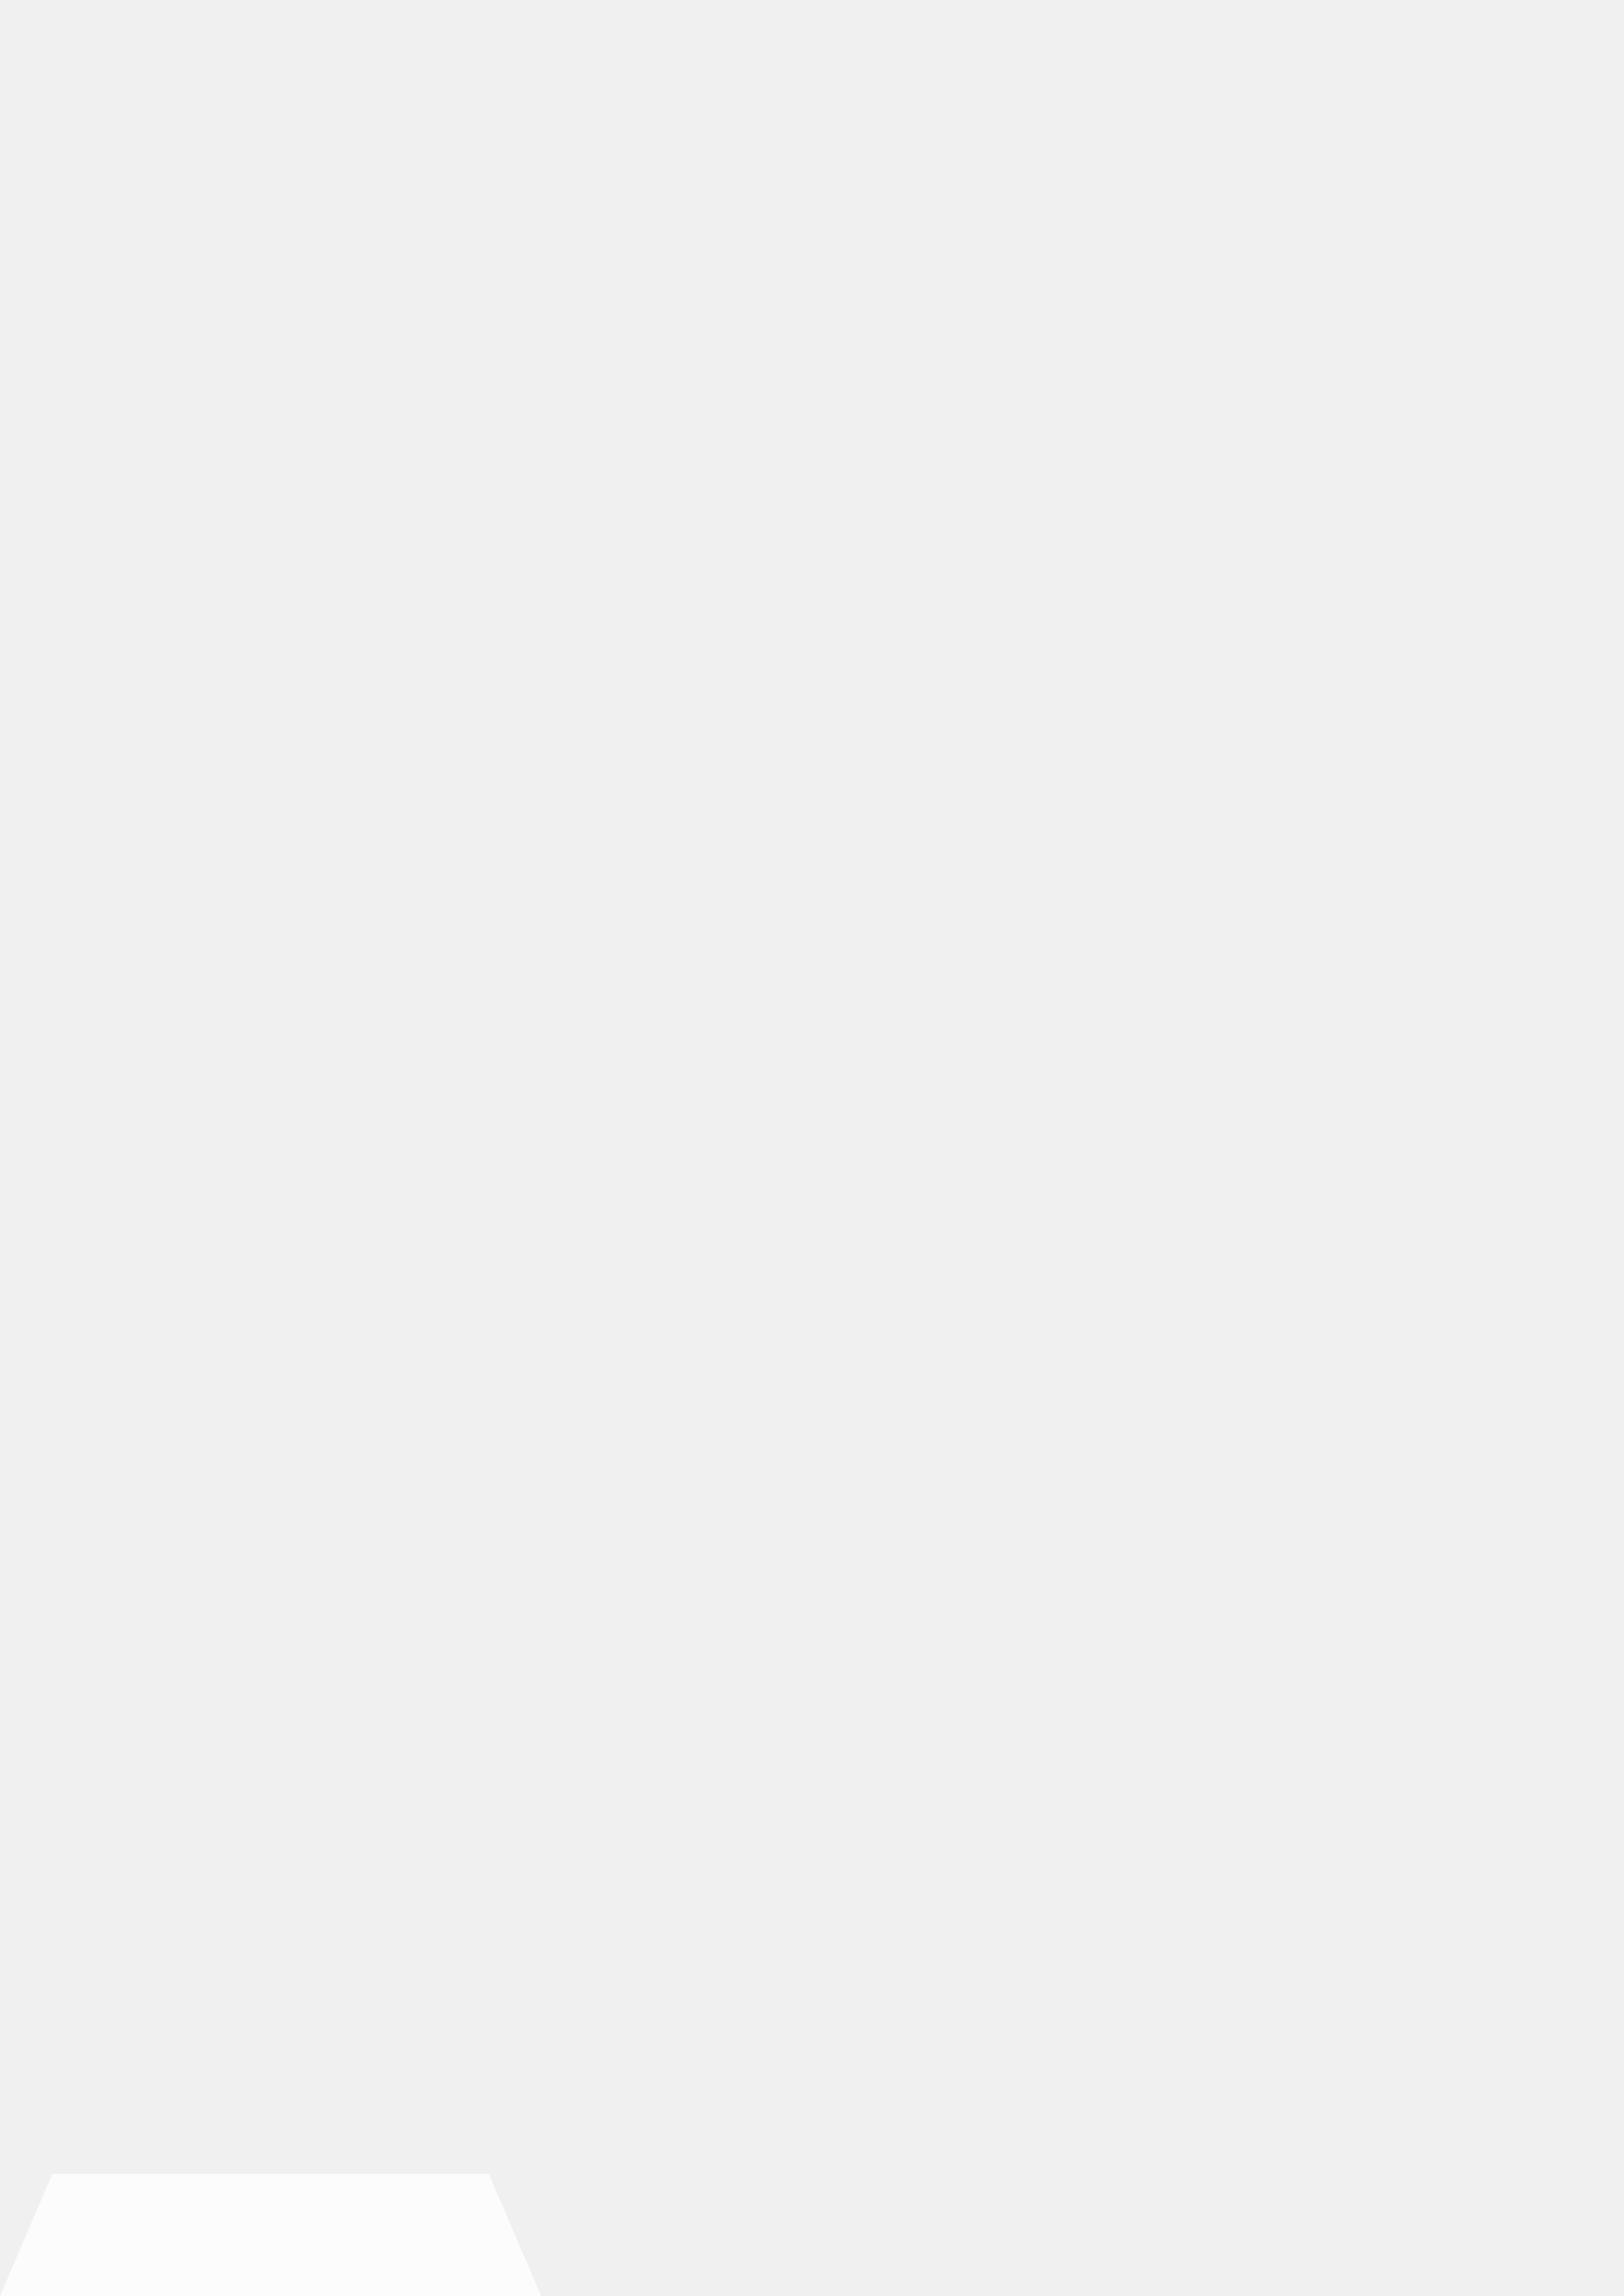
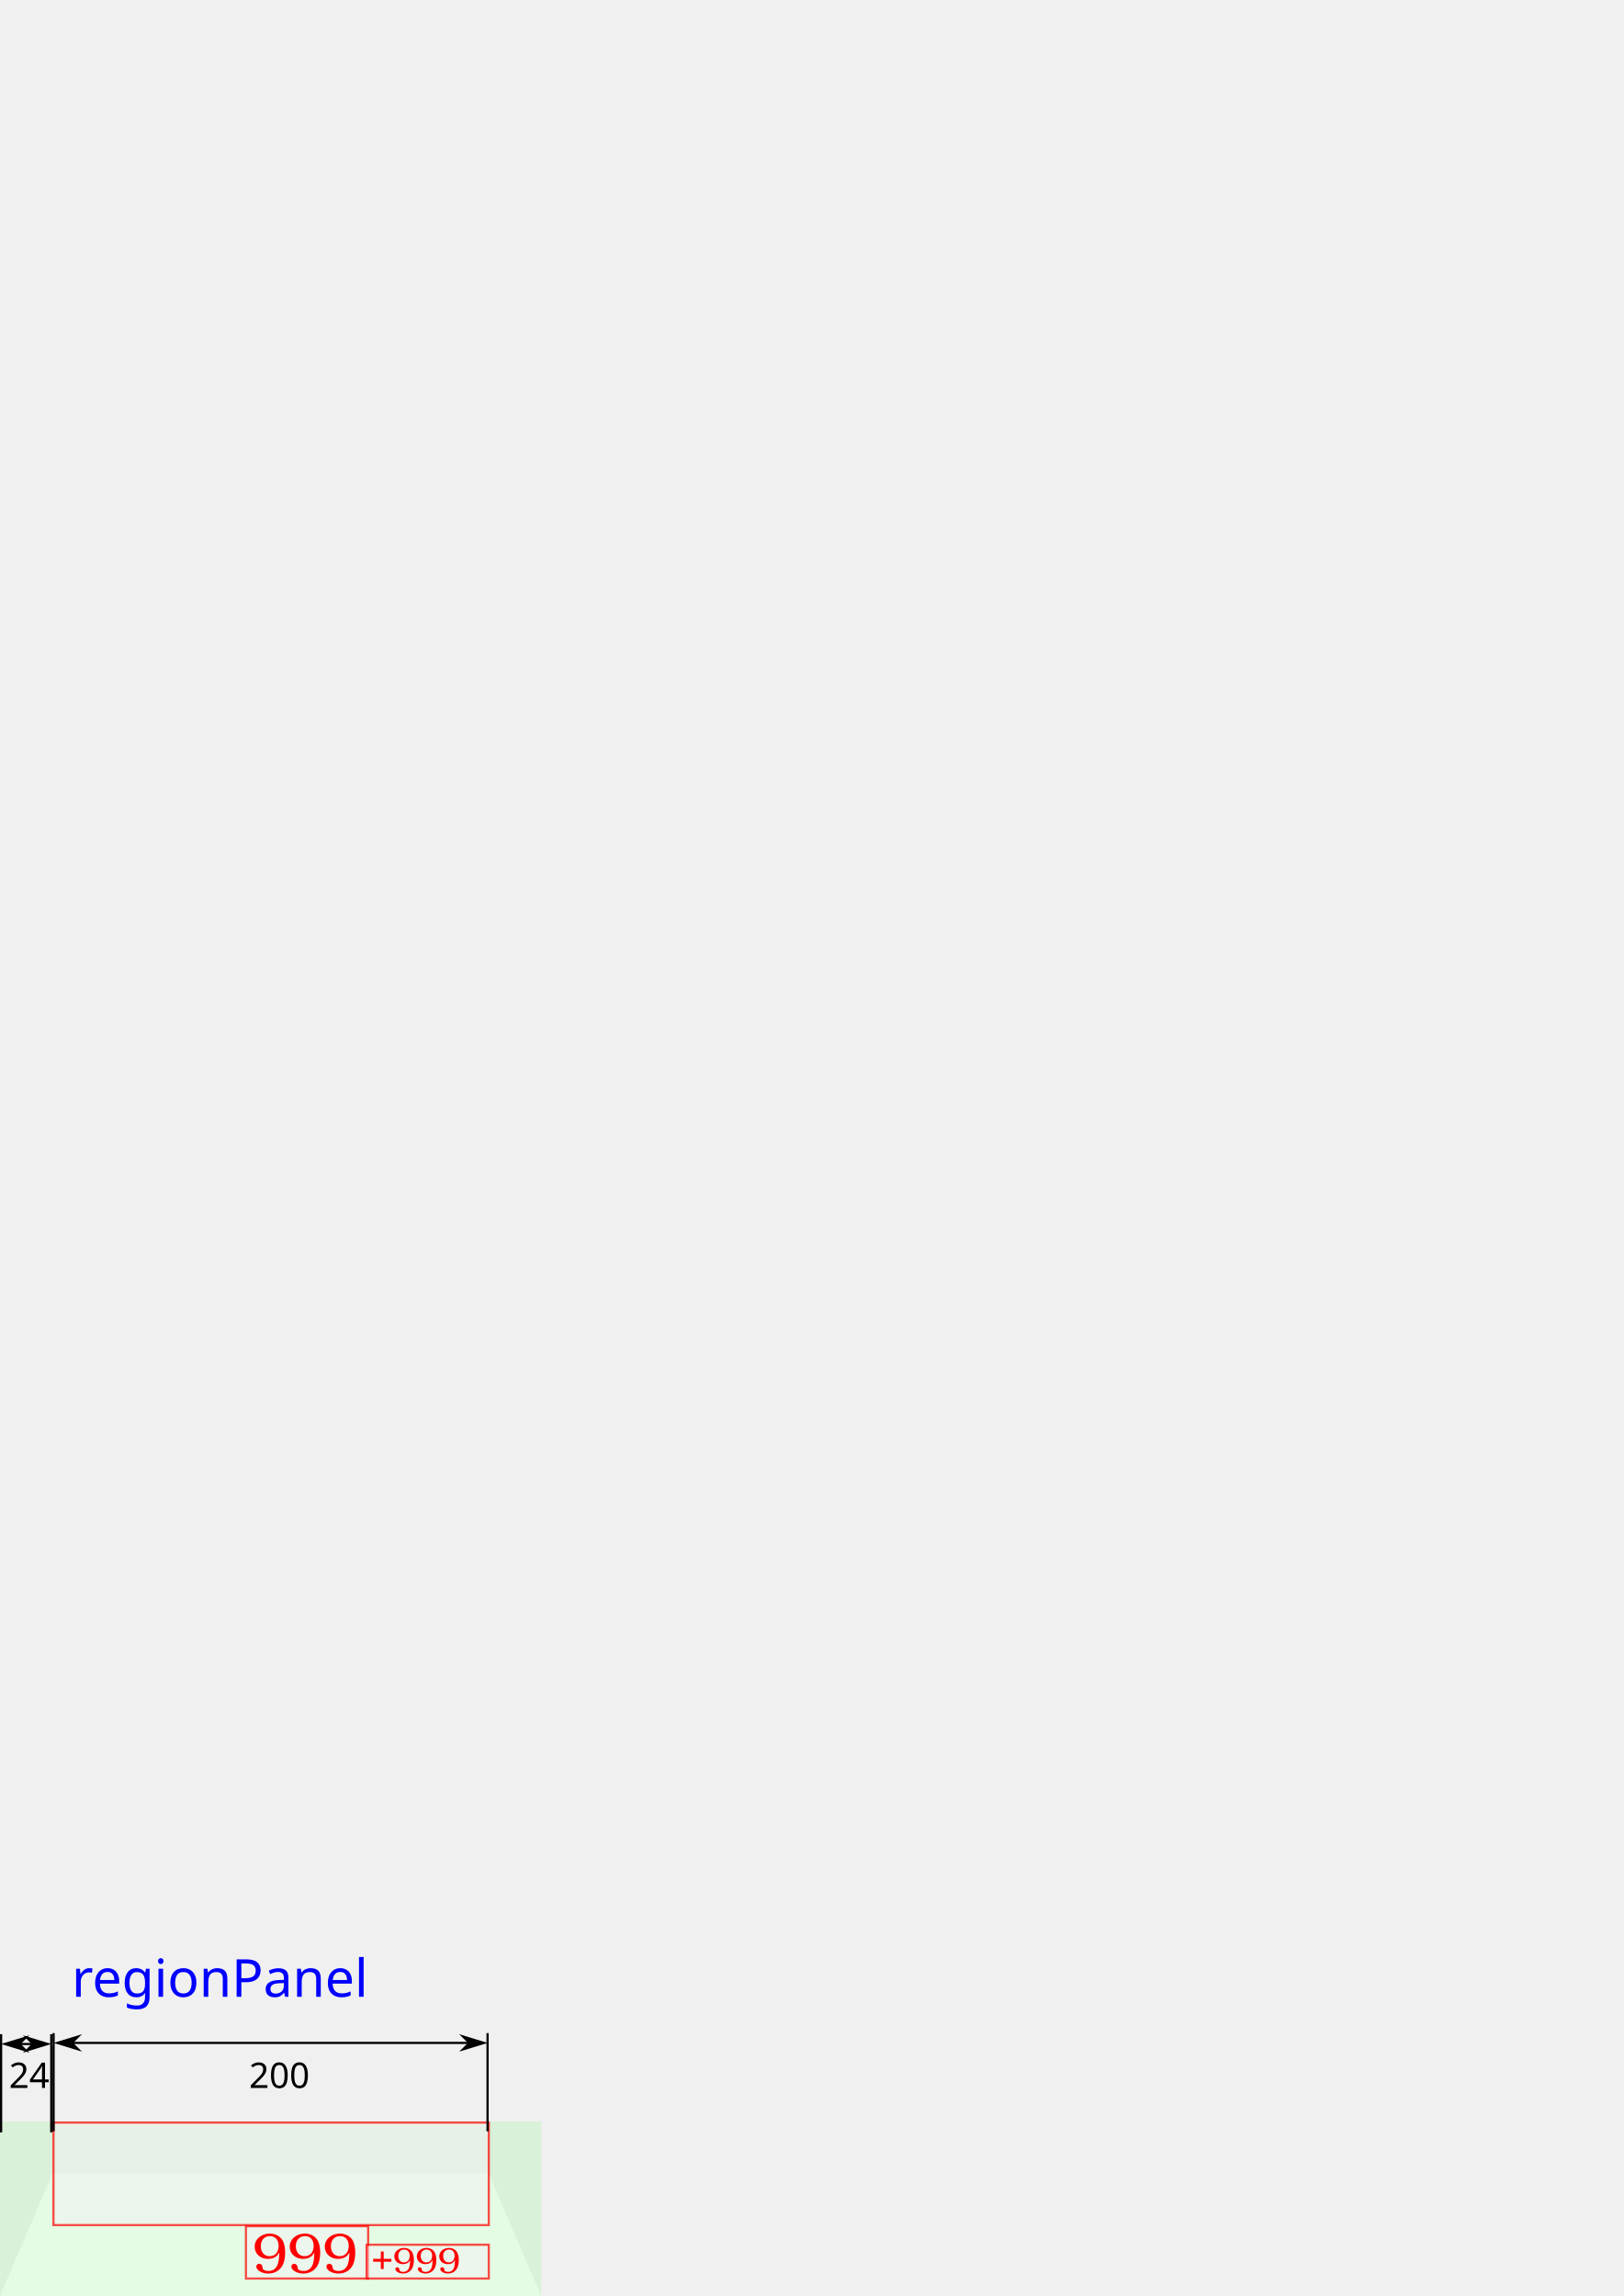
<svg xmlns="http://www.w3.org/2000/svg" xmlns:xlink="http://www.w3.org/1999/xlink" width="744.094" height="1052.362" id="svg2" version="1.1">
  <defs id="defs5327">
    <linearGradient id="linearGradient4276">
      <stop style="stop-color:#ffffff;stop-opacity:1;" offset="0" id="stop4278" />
      <stop style="stop-color:#b3b3b3;stop-opacity:1" offset="1" id="stop4280" />
    </linearGradient>
    <marker orient="auto" refY="0.0" refX="0.0" id="StopL" style="overflow:visible">
      <path id="path6104" d="M 0.0,5.65 L 0.0,-5.65" style="fill:none;fill-opacity:0.75;fill-rule:evenodd;stroke:#000000;stroke-width:1.0pt" transform="scale(0.8)" />
    </marker>
    <marker style="overflow:visible" id="DistanceEnd" refX="0.0" refY="0.0" orient="auto">
      <g id="g2301">
        <path style="fill:none;stroke:#ffffff;stroke-width:1.15;stroke-linecap:square" d="M 0,0 L -2,0" id="path2316" />
        <path style="fill:#000000;fill-rule:evenodd;stroke:none" d="M 0,0 L -13,4 L -9,0 -13,-4 L 0,0 z " id="path2312" />
        <path style="fill:none;stroke:#000000;stroke-width:1;stroke-linecap:square" d="M 0,-4 L 0,40" id="path2314" />
      </g>
    </marker>
    <marker style="overflow:visible" id="DistanceStart" refX="0.0" refY="0.0" orient="auto">
      <g id="g2300">
        <path style="fill:none;stroke:#ffffff;stroke-width:1.15;stroke-linecap:square" d="M 0,0 L 2,0" id="path2306" />
        <path style="fill:#000000;fill-rule:evenodd;stroke:none" d="M 0,0 L 13,4 L 9,0 13,-4 L 0,0 z " id="path2302" />
        <path style="fill:none;stroke:#000000;stroke-width:1;stroke-linecap:square" d="M 0,-4 L 0,40" id="path2304" />
      </g>
    </marker>
-     <linearGradient xlink:href="#linearGradient4276" id="linearGradient4282" x1="3" y1="1245.362" x2="18" y2="1278.362" gradientUnits="userSpaceOnUse" />
-     <linearGradient xlink:href="#linearGradient4276" id="linearGradient4294" gradientUnits="userSpaceOnUse" x1="3" y1="1245.362" x2="18" y2="1278.362" />
-     <filter id="filter4913" x="-0.107" width="1.214" y="-0.112" height="1.224">
-       <feGaussianBlur stdDeviation="0.728" id="feGaussianBlur4915" />
-     </filter>
-     <linearGradient xlink:href="#linearGradient4276" id="linearGradient4937" gradientUnits="userSpaceOnUse" x1="3" y1="1245.362" x2="18" y2="1278.362" />
-     <linearGradient xlink:href="#linearGradient4276" id="linearGradient4953" gradientUnits="userSpaceOnUse" x1="3" y1="1245.362" x2="18" y2="1278.362" />
-     <linearGradient xlink:href="#linearGradient4276" id="linearGradient4975" gradientUnits="userSpaceOnUse" x1="3" y1="1245.362" x2="18" y2="1278.362" />
    <linearGradient xlink:href="#linearGradient4276" id="linearGradient4977" gradientUnits="userSpaceOnUse" x1="3" y1="1245.362" x2="18" y2="1278.362" />
+     <linearGradient xlink:href="#linearGradient5746" id="linearGradient5774" gradientUnits="userSpaceOnUse" gradientTransform="translate(-1,-0.9999895)" x1="180" y1="179.362" x2="186" y2="185.362" />
+     <linearGradient id="linearGradient5746">
+       <stop id="stop5748" offset="0" style="stop-color:#5a5eff;stop-opacity:1;" />
+       <stop id="stop5750" offset="1" style="stop-color:#9a9cff;stop-opacity:1;" />
+     </linearGradient>
+     <linearGradient xlink:href="#linearGradient4607" id="linearGradient5758" gradientUnits="userSpaceOnUse" gradientTransform="translate(-1,-0.9999895)" x1="207.5" y1="179.862" x2="215.5" y2="187.862" />
+     <linearGradient id="linearGradient4607">
+       <stop style="stop-color:#ff5a5a;stop-opacity:1" offset="0" id="stop4609" />
+       <stop style="stop-color:#ff9a9a;stop-opacity:1" offset="1" id="stop4611" />
+     </linearGradient>
  </defs>
  <g id="layer3" style="display:none">
    <rect style="opacity:0.7;color:#000000;fill:#afdde9;fill-opacity:0.86;fill-rule:nonzero;stroke:none;stroke-width:1;marker:none;visibility:visible;display:inline;overflow:visible;enable-background:accumulate" id="rect8726" width="720" height="464" x="-272" y="780.362" />
  </g>
  <g id="layer1" style="display:inline">
    <path style="color:#000000;fill:#ffffff;fill-opacity:0.796;fill-rule:nonzero;stroke:none;stroke-width:1;marker:none;visibility:visible;display:inline;overflow:visible;enable-background:accumulate" d="m 24,996.362 200,0 24,56 -248,0 z" id="path3653" />
    <path style="color:#000000;fill:#ffcc00;fill-opacity:1;fill-rule:nonzero;stroke:#000000;stroke-width:1;stroke-linecap:butt;stroke-linejoin:miter;stroke-miterlimit:4;stroke-opacity:1;stroke-dasharray:none;stroke-dashoffset:0;marker:none;visibility:visible;display:inline;overflow:visible;enable-background:accumulate" id="path4993" d="m 1360,806.362 a 4,2 0 1 1 -8,0 4,2 0 1 1 8,0 z" transform="translate(-1596.506,388.5127)" />
    <path transform="translate(-1596.506,386.5127)" d="m 1360,806.362 a 4,2 0 1 1 -8,0 4,2 0 1 1 8,0 z" id="path4995" style="color:#000000;fill:#ffcc00;fill-opacity:1;fill-rule:nonzero;stroke:#000000;stroke-width:1;stroke-linecap:butt;stroke-linejoin:miter;stroke-miterlimit:4;stroke-opacity:1;stroke-dasharray:none;stroke-dashoffset:0;marker:none;visibility:visible;display:inline;overflow:visible;enable-background:accumulate" />
    <path style="color:#000000;fill:#ffcc00;fill-opacity:1;fill-rule:nonzero;stroke:#000000;stroke-width:1;stroke-linecap:butt;stroke-linejoin:miter;stroke-miterlimit:4;stroke-opacity:1;stroke-dasharray:none;stroke-dashoffset:0;marker:none;visibility:visible;display:inline;overflow:visible;enable-background:accumulate" id="path4997" d="m 1360,806.362 a 4,2 0 1 1 -8,0 4,2 0 1 1 8,0 z" transform="translate(-1596.506,384.5127)" />
    <path transform="translate(-1596.506,382.5127)" d="m 1360,806.362 a 4,2 0 1 1 -8,0 4,2 0 1 1 8,0 z" id="path4999" style="color:#000000;fill:#ffcc00;fill-opacity:1;fill-rule:nonzero;stroke:#000000;stroke-width:1;stroke-linecap:butt;stroke-linejoin:miter;stroke-miterlimit:4;stroke-opacity:1;stroke-dasharray:none;stroke-dashoffset:0;marker:none;visibility:visible;display:inline;overflow:visible;enable-background:accumulate" />
    <path style="color:#000000;fill:#ffcc00;fill-opacity:1;fill-rule:nonzero;stroke:#000000;stroke-width:1;stroke-linecap:butt;stroke-linejoin:miter;stroke-miterlimit:4;stroke-opacity:1;stroke-dasharray:none;stroke-dashoffset:0;marker:none;visibility:visible;display:inline;overflow:visible;enable-background:accumulate" id="path5001" d="m 1360,806.362 a 4,2 0 1 1 -8,0 4,2 0 1 1 8,0 z" transform="translate(-1602.683,390.336)" />
    <path transform="translate(-1602.683,388.336)" d="m 1360,806.362 a 4,2 0 1 1 -8,0 4,2 0 1 1 8,0 z" id="path5003" style="color:#000000;fill:#ffcc00;fill-opacity:1;fill-rule:nonzero;stroke:#000000;stroke-width:1;stroke-linecap:butt;stroke-linejoin:miter;stroke-miterlimit:4;stroke-opacity:1;stroke-dasharray:none;stroke-dashoffset:0;marker:none;visibility:visible;display:inline;overflow:visible;enable-background:accumulate" />
    <path style="color:#000000;fill:#ffcc00;fill-opacity:1;fill-rule:nonzero;stroke:#000000;stroke-width:1;stroke-linecap:butt;stroke-linejoin:miter;stroke-miterlimit:4;stroke-opacity:1;stroke-dasharray:none;stroke-dashoffset:0;marker:none;visibility:visible;display:inline;overflow:visible;enable-background:accumulate" id="path5005" d="m 1360,806.362 a 4,2 0 1 1 -8,0 4,2 0 1 1 8,0 z" transform="translate(-1602.683,386.336)" />
    <use style="display:inline" x="0" y="0" xlink:href="#g4979" id="use4985" transform="translate(66,0)" width="744.094" height="1052.362" />
    <use style="display:inline" x="0" y="0" xlink:href="#g4979" id="use4983" transform="translate(33,0)" width="744.094" height="1052.362" />
    <g style="display:inline" transform="translate(-10.27271,1248.362)" id="g4225">
      <g id="g4227">
        <path style="fill-rule:evenodd" clip-rule="evenodd" d="M 17.657,5.708 16.849,6.919 C 18.327,8.119 19.273,9.948 19.273,12 c 0,2.052 -0.946,3.882 -2.423,5.082 l 0.808,1.209 C 19.524,16.828 20.727,14.557 20.727,12 c 0,-2.556 -1.203,-4.828 -3.07,-6.292 z m -1.621,2.428 -0.816,1.222 c 0.704,0.664 1.149,1.599 1.149,2.643 0,1.044 -0.445,1.98 -1.149,2.644 l 0.816,1.222 c 1.089,-0.935 1.782,-2.319 1.782,-3.866 0,-1.547 -0.692,-2.93 -1.782,-3.864 z M 12,4 c -0.856,0 -1.115,0.497 -1.115,0.497 0,0 -2.226,2.446 -3.759,3.525 C 6.844,8.202 6.534,8.364 5.985,8.364 H 4.727 c -0.803,0 -1.455,0.652 -1.455,1.455 v 4.364 c 0,0.803 0.652,1.455 1.455,1.455 h 1.258 c 0.548,0 0.858,0.161 1.14,0.341 1.533,1.079 3.759,3.526 3.759,3.526 0,0 0.26,0.497 1.116,0.497 0.803,0 1.455,-0.651 1.455,-1.455 V 5.455 C 13.455,4.651 12.803,4 12,4 z" id="path4229" />
      </g>
    </g>
    <path style="display:inline;fill:#000000" d="m 32.345,1268.086 c -1.453,-0.477 -2.098,-0.852 -3.161,-1.841 -0.867,-0.806 -1.958,-2.303 -1.792,-2.46 0.265,-0.25 3.264,-1.472 3.351,-1.366 0.061,0.074 0.326,0.423 0.588,0.776 0.677,0.91 2.183,1.6 3.491,1.6 3.802,0 5.867,-4.495 3.354,-7.301 -1.631,-1.821 -4.308,-2.059 -6.276,-0.559 -0.346,0.264 -0.33,0.296 0.609,1.236 0.671,0.671 0.887,0.99 0.711,1.047 -0.399,0.129 -7.158,1.151 -7.218,1.091 -0.066,-0.065 1.061,-7.071 1.181,-7.422 l 0.804,0.844 0.96,0.932 0.638,-0.55 c 1.48,-1.277 3.383,-1.854 5.715,-1.735 1.418,0.073 1.827,0.171 2.993,0.715 6.282,2.931 6.276,11.628 -0.01,14.562 -1.237,0.577 -1.523,0.64 -3.16,0.694 -1.396,0.046 -2.019,-0.013 -2.777,-0.262 z" id="path4361" />
    <g style="display:inline" id="g4979">
      <path transform="translate(-39.5,0.5)" style="color:#000000;fill:url(#linearGradient4977);fill-opacity:1;fill-rule:nonzero;stroke:#000000;stroke-width:1;marker:none;visibility:visible;display:inline;overflow:visible;enable-background:new" id="path4927" d="m 24,1260.362 c 0,8.836 -7.163,16 -16,16 -8.837,0 -16,-7.163 -16,-16 0,-8.837 7.163,-16 16,-16 8.837,0 16,7.163 16,16 z" />
      <path d="m 24,1260.362 c 0,8.836 -7.163,16 -16,16 -8.837,0 -16,-7.163 -16,-16 0,-8.837 7.163,-16 16,-16 8.837,0 16,7.163 16,16 z" id="path4929" style="color:#000000;fill:#ffffff;fill-opacity:1;fill-rule:nonzero;stroke:none;stroke-width:1.127;marker:none;visibility:visible;display:inline;overflow:visible;enable-background:new" transform="matrix(0.8749999,0,0,0.8749999,-38.5,158.0454)" />
    </g>
    <g style="display:inline" id="g4931" transform="translate(-41.5,1248.862)">
      <g id="g4933">
        <path id="path4935" d="m 12,4 c -0.856,0 -1.115,0.497 -1.115,0.497 0,0 -2.226,2.446 -3.759,3.525 C 6.844,8.202 6.534,8.364 5.985,8.364 l -1.258,0 c -0.803,0 -1.455,0.652 -1.455,1.455 l 0,4.364 c 0,0.803 0.652,1.455 1.455,1.455 l 1.258,0 c 0.548,0 0.858,0.161 1.14,0.341 1.533,1.079 3.759,3.526 3.759,3.526 0,0 0.26,0.497 1.116,0.497 0.803,0 1.455,-0.651 1.455,-1.455 l 0,-13.091 C 13.455,4.651 12.803,4 12,4 z" clip-rule="evenodd" style="fill-rule:evenodd" />
      </g>
    </g>
    <path style="display:inline;font-size:medium;font-style:normal;font-variant:normal;font-weight:normal;font-stretch:normal;text-indent:0;text-align:start;text-decoration:none;line-height:normal;letter-spacing:normal;word-spacing:normal;text-transform:none;direction:ltr;block-progression:tb;writing-mode:lr-tb;text-anchor:start;baseline-shift:baseline;color:#000000;fill:#000000;fill-opacity:1;stroke:#ffffff;stroke-width:1px;marker:none;visibility:visible;overflow:visible;enable-background:accumulate;font-family:Sans;-inkscape-font-specification:Sans" d="m -23.844,1252.5 -16,14 1.344,1.362 16,-14 z" id="path4939" />
    <use style="display:inline" x="0" y="0" xlink:href="#use4985" id="use4987" transform="translate(33,0)" width="744.094" height="1052.362" />
    <path style="display:inline;color:#000000;fill:#000000;fill-opacity:1;fill-rule:nonzero;stroke:none;stroke-width:1.021;marker:none;visibility:visible;overflow:visible;enable-background:new" d="m 60,1252.362 0,5 2,0 0,-3 3,0 0,-2 -5,0 z m 11,0 0,2 3,0 0,3 2,0 0,-5 -5,0 z m -11,11 0,5 5,0 0,-2 -3,0 0,-3 -2,0 z m 14,0 0,3 -3,0 0,2 5,0 0,-5 -2,0 z" id="rect4957" />
+     <g style="opacity:0.98;display:inline" transform="translate(-246,1164)" id="g5752">
+       <path style="color:#000000;fill:url(#linearGradient5758);fill-opacity:1;fill-rule:nonzero;stroke:#ff0000;stroke-width:1;stroke-linecap:butt;stroke-linejoin:miter;stroke-miterlimit:4;stroke-opacity:1;stroke-dashoffset:0;marker:none;visibility:visible;display:inline;overflow:visible;enable-background:accumulate" d="m 204.5,174.862 10,0 0,10 -1,2 -4,2 -4,-2 -1,-2 z" id="path5754" />
+       <path id="path5756" d="m 205.5,175.862 8,0 0,8.571 -0.8,1.714 -3.2,1.714 -3.2,-1.714 -0.8,-1.714 z" style="opacity:0.5;color:#000000;fill:none;stroke:#ffffff;stroke-width:1;stroke-linecap:butt;stroke-linejoin:miter;stroke-miterlimit:4;stroke-opacity:1;stroke-dashoffset:0;marker:none;visibility:visible;display:inline;overflow:visible;enable-background:accumulate" />
+     </g>
+     <g style="opacity:0.98;display:inline" transform="translate(-207,1165)" id="g5768">
+       <path id="path5770" d="m 176.5,173.862 10,0 0,10 -1,2 -4,2 -4,-2 -1,-2 z" style="color:#000000;fill:url(#linearGradient5774);fill-opacity:1;fill-rule:nonzero;stroke:#000080;stroke-width:1;stroke-linecap:butt;stroke-linejoin:miter;stroke-miterlimit:4;stroke-opacity:1;stroke-dasharray:none;stroke-dashoffset:0;marker:none;visibility:visible;display:inline;overflow:visible;enable-background:accumulate" />
+       <path style="opacity:0.5;color:#000000;fill:none;stroke:#ffffff;stroke-width:1;stroke-linecap:butt;stroke-linejoin:miter;stroke-miterlimit:4;stroke-opacity:1;stroke-dashoffset:0;marker:none;visibility:visible;display:inline;overflow:visible;enable-background:accumulate" d="m 177.5,174.862 8,0 0,8.571 -0.8,1.714 -3.2,1.714 -3.2,-1.714 -0.8,-1.714 z" id="path5772" />
+     </g>
  </g>
-   <g id="layer2" style="display:none">
+   <g id="layer2" style="display:inline">
    <rect style="opacity:0.1;color:#000000;fill:#00ff00;fill-opacity:1;fill-rule:nonzero;stroke:none;stroke-width:2;marker:none;visibility:visible;display:inline;overflow:visible;enable-background:accumulate" id="rect3043" width="248" height="80" x="0" y="972.362" />
    <rect style="opacity:0.7;color:#000000;fill:#f2f2f2;fill-opacity:0.86;fill-rule:nonzero;stroke:#ff0000;stroke-width:1;marker:none;visibility:visible;display:inline;overflow:visible;enable-background:accumulate" id="rect5407" width="199.5" height="47" x="24.5" y="972.862" />
    <rect style="opacity:0.7;color:#000000;fill:#f2f2f2;fill-opacity:0.86;fill-rule:nonzero;stroke:#ff0000;stroke-width:1;marker:none;visibility:visible;display:inline;overflow:visible;enable-background:accumulate" id="rect5413" width="56" height="24" x="112.714" y="1020.362" />
    <text xml:space="preserve" style="font-size:25.908px;font-style:normal;font-weight:normal;line-height:125%;letter-spacing:0px;word-spacing:0px;fill:#ff0000;fill-opacity:1;stroke:none;font-family:Sans" x="115.753" y="1041.73" id="text5409">
      <tspan id="tspan5411" x="115.753" y="1041.73" style="font-style:normal;font-variant:normal;font-weight:300;font-stretch:normal;fill:#ff0000;font-family:Bookman Old Style;-inkscape-font-specification:Bookman Old Style Light">999</tspan>
    </text>
    <rect y="1028.862" x="168" height="15.5" width="56" id="rect5415" style="opacity:0.7;color:#000000;fill:#f2f2f2;fill-opacity:0.86;fill-rule:nonzero;stroke:#ff0000;stroke-width:1;marker:none;visibility:visible;display:inline;overflow:visible;enable-background:accumulate" />
    <text id="text5417" y="1041.839" x="170.153" style="font-size:16.593px;font-style:normal;font-weight:normal;line-height:125%;letter-spacing:0px;word-spacing:0px;fill:#ff0000;fill-opacity:1;stroke:none;font-family:Sans" xml:space="preserve">
      <tspan style="font-style:normal;font-variant:normal;font-weight:300;font-stretch:normal;fill:#ff0000;font-family:Bookman Old Style;-inkscape-font-specification:Bookman Old Style Light" y="1041.839" x="170.153" id="tspan5419">+999</tspan>
    </text>
    <path style="fill:none;stroke:#000000;stroke-width:1px;stroke-linecap:butt;stroke-linejoin:miter;stroke-opacity:1;marker-start:url(#DistanceStart);marker-mid:none;marker-end:url(#DistanceEnd);display:inline" d="m 0,1076.362 248,0" id="path5421" />
    <text xml:space="preserve" style="font-size:16.181px;font-style:normal;font-weight:normal;line-height:125%;letter-spacing:0px;word-spacing:0px;fill:#000000;fill-opacity:1;stroke:none;display:inline;font-family:Sans" x="114.125" y="1097.008" id="text8682">
      <tspan id="tspan8684" x="114.125" y="1097.008">248</tspan>
    </text>
    <path id="path8689" d="m -0.041,1116.362 111.508,0" style="fill:none;stroke:#000000;stroke-width:1px;stroke-linecap:butt;stroke-linejoin:miter;stroke-opacity:1;marker-start:url(#DistanceStart);marker-mid:none;marker-end:url(#DistanceEnd);display:inline" />
    <text id="text8691" y="1137.008" x="48.125" style="font-size:16.181px;font-style:normal;font-weight:normal;line-height:125%;letter-spacing:0px;word-spacing:0px;fill:#000000;fill-opacity:1;stroke:none;display:inline;font-family:Sans" xml:space="preserve">
      <tspan y="1137.008" x="48.125" id="tspan8693">112</tspan>
    </text>
    <path id="path8695" d="m 24.559,936.362 198.874,0" style="fill:none;stroke:#000000;stroke-width:1px;stroke-linecap:butt;stroke-linejoin:miter;stroke-opacity:1;marker-start:url(#DistanceStart);marker-mid:none;marker-end:url(#DistanceEnd);display:inline" />
    <text id="text8697" y="957.008" x="114.125" style="font-size:16.181px;font-style:normal;font-weight:normal;line-height:125%;letter-spacing:0px;word-spacing:0px;fill:#000000;fill-opacity:1;stroke:none;display:inline;font-family:Sans" xml:space="preserve">
      <tspan y="957.008" x="114.125" id="tspan8699">200</tspan>
    </text>
    <path style="fill:none;stroke:#000000;stroke-width:1px;stroke-linecap:butt;stroke-linejoin:miter;stroke-opacity:1;marker-start:url(#DistanceStart);marker-mid:none;marker-end:url(#DistanceEnd);display:inline" d="m 0.509,936.862 22.983,0" id="path8701" />
    <text xml:space="preserve" style="font-size:16.181px;font-style:normal;font-weight:normal;line-height:125%;letter-spacing:0px;word-spacing:0px;fill:#000000;fill-opacity:1;stroke:none;display:inline;font-family:Sans" x="4.125" y="957.008" id="text8703">
      <tspan id="tspan8705" x="4.125" y="957.008">24</tspan>
    </text>
    <path style="fill:none;stroke:#000000;stroke-width:1px;stroke-linecap:butt;stroke-linejoin:miter;stroke-opacity:1;marker-start:url(#DistanceStart);marker-mid:none;marker-end:url(#DistanceEnd);display:inline" d="m -16,996.927 0,55.445" id="path8707" />
    <text id="text8709" y="1027.008" x="-45.875" style="font-size:16.181px;font-style:normal;font-weight:normal;line-height:125%;letter-spacing:0px;word-spacing:0px;fill:#000000;fill-opacity:1;stroke:none;display:inline;font-family:Sans" xml:space="preserve">
      <tspan y="1027.008" x="-45.875" id="tspan8711">56</tspan>
    </text>
    <path id="path8713" d="m -56,972.974 0,46.815" style="fill:none;stroke:#000000;stroke-width:1px;stroke-linecap:butt;stroke-linejoin:miter;stroke-opacity:1;marker-start:url(#DistanceStart);marker-mid:none;marker-end:url(#DistanceEnd);display:inline" />
    <text xml:space="preserve" style="font-size:16.181px;font-style:normal;font-weight:normal;line-height:125%;letter-spacing:0px;word-spacing:0px;fill:#000000;fill-opacity:1;stroke:none;display:inline;font-family:Sans" x="-87.875" y="1001.009" id="text8715">
      <tspan id="tspan8717" x="-87.875" y="1001.009">48</tspan>
    </text>
    <path style="fill:none;stroke:#000000;stroke-width:1px;stroke-linecap:butt;stroke-linejoin:miter;stroke-opacity:1;marker-start:url(#DistanceStart);marker-mid:none;marker-end:url(#DistanceEnd);display:inline" d="m -56,1020.328 0,31.475" id="path8719" />
    <text id="text8721" y="1041.008" x="-91.875" style="font-size:16.181px;font-style:normal;font-weight:normal;line-height:125%;letter-spacing:0px;word-spacing:0px;fill:#000000;fill-opacity:1;stroke:none;display:inline;font-family:Sans" xml:space="preserve">
      <tspan y="1041.008" x="-91.875" id="tspan8723">32</tspan>
    </text>
    <path style="fill:none;stroke:#000000;stroke-width:1px;stroke-linecap:butt;stroke-linejoin:miter;stroke-opacity:1;marker-start:url(#DistanceStart);marker-mid:none;marker-end:url(#DistanceEnd);display:inline" d="m -98,973.025 0,78.711" id="path3576" />
    <text id="text3578" y="1019.009" x="-127.875" style="font-size:16.181px;font-style:normal;font-weight:normal;line-height:125%;letter-spacing:0px;word-spacing:0px;fill:#000000;fill-opacity:1;stroke:none;display:inline;font-family:Sans" xml:space="preserve">
      <tspan y="1019.009" x="-127.875" id="tspan3580">80</tspan>
    </text>
    <rect style="opacity:0.5;color:#000000;fill:#00ff00;fill-opacity:1;fill-rule:nonzero;stroke:none;stroke-width:2;marker:none;visibility:visible;display:inline;overflow:visible;enable-background:accumulate" id="rect4462" width="24" height="24" x="-256" y="1180.362" />
    <text xml:space="preserve" style="font-size:40px;font-style:normal;font-weight:normal;line-height:125%;letter-spacing:0px;word-spacing:0px;fill:#0000ff;fill-opacity:1;stroke:none;font-family:Sans" x="32.857" y="915.219" id="text4099">
      <tspan id="tspan4101" x="32.857" y="915.219" style="font-size:24px;fill:#0000ff">regionPanel</tspan>
    </text>
    <text xml:space="preserve" style="font-size:40px;font-style:normal;font-weight:normal;line-height:125%;letter-spacing:0px;word-spacing:0px;fill:#0000ff;fill-opacity:1;stroke:none;display:inline;font-family:Sans" x="-259.143" y="1155.219" id="text4099-9">
      <tspan id="tspan4101-7" x="-259.143" y="1155.219" style="font-size:24px;fill:#0000ff">goldCoins</tspan>
    </text>
    <text id="text4989" y="1227.219" x="-51.143" style="font-size:40px;font-style:normal;font-weight:normal;line-height:125%;letter-spacing:0px;word-spacing:0px;fill:#0000ff;fill-opacity:1;stroke:none;display:inline;font-family:Sans" xml:space="preserve">
      <tspan style="font-size:24px;fill:#0000ff" y="1227.219" x="-51.143" id="tspan4991">optionButton</tspan>
    </text>
+     <text xml:space="preserve" style="font-size:40px;font-style:normal;font-weight:normal;line-height:125%;letter-spacing:0px;word-spacing:0px;fill:#0000ff;fill-opacity:1;stroke:none;display:inline;font-family:Sans" x="-51.143" y="1327.219" id="text6379">
+       <tspan id="tspan6381" x="-51.143" y="1327.219" style="font-size:24px;fill:#0000ff">shieldSymbol</tspan>
+     </text>
  </g>
</svg>
